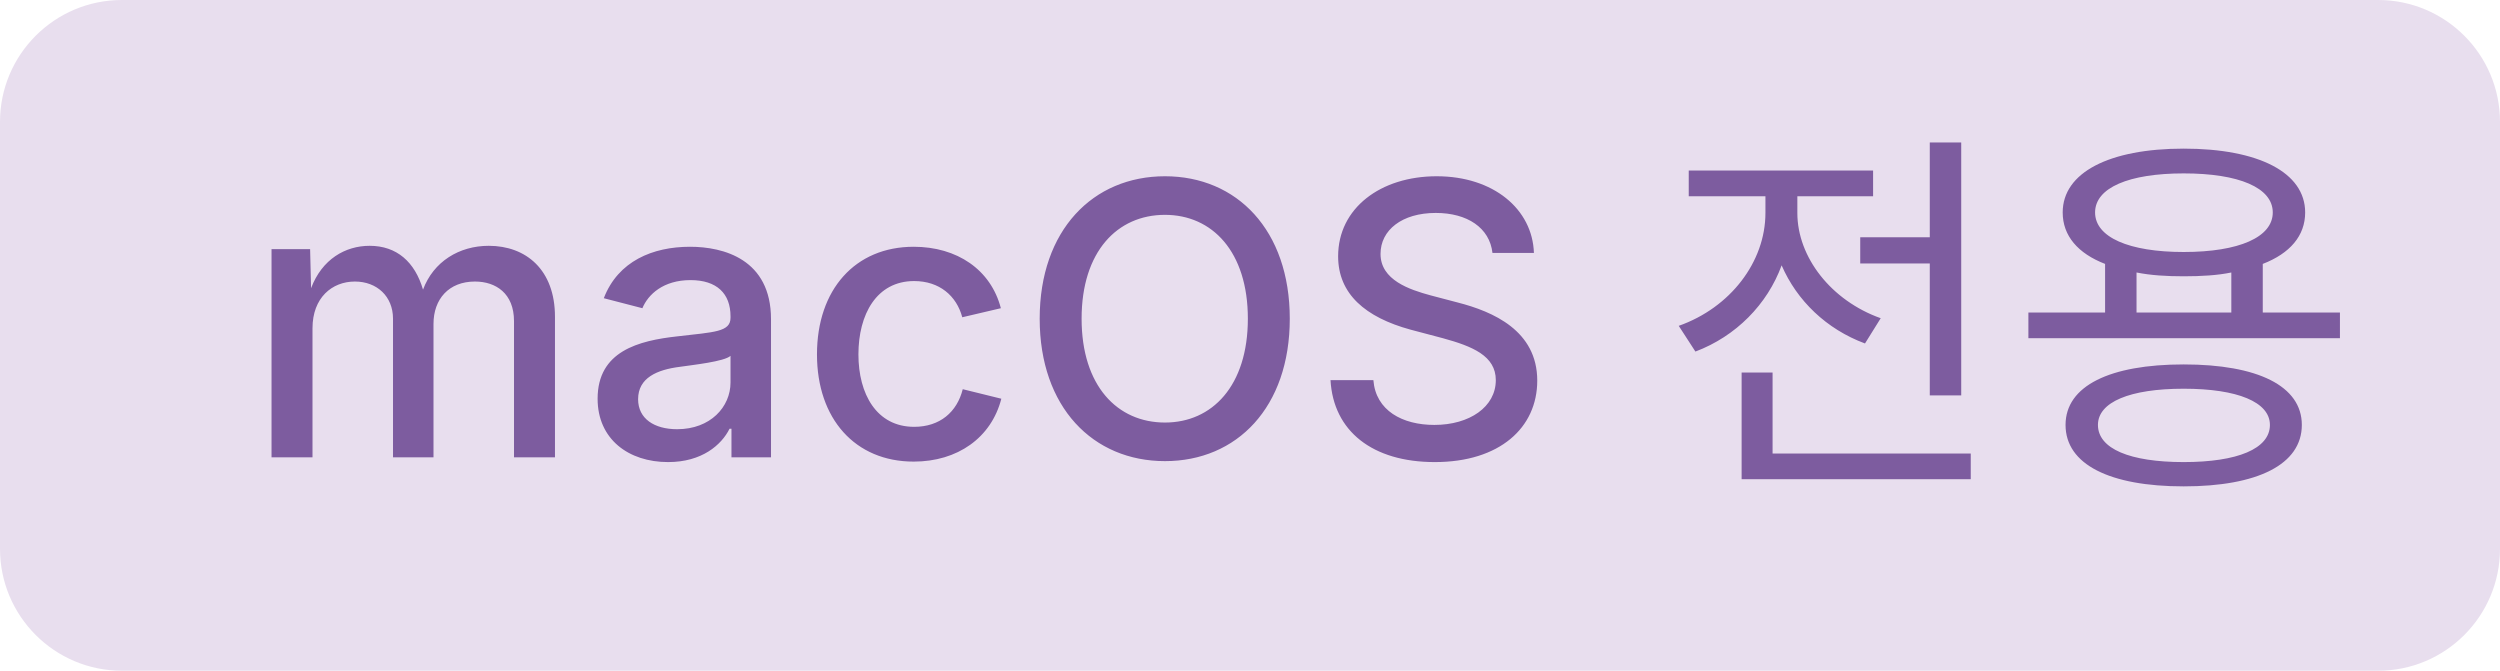
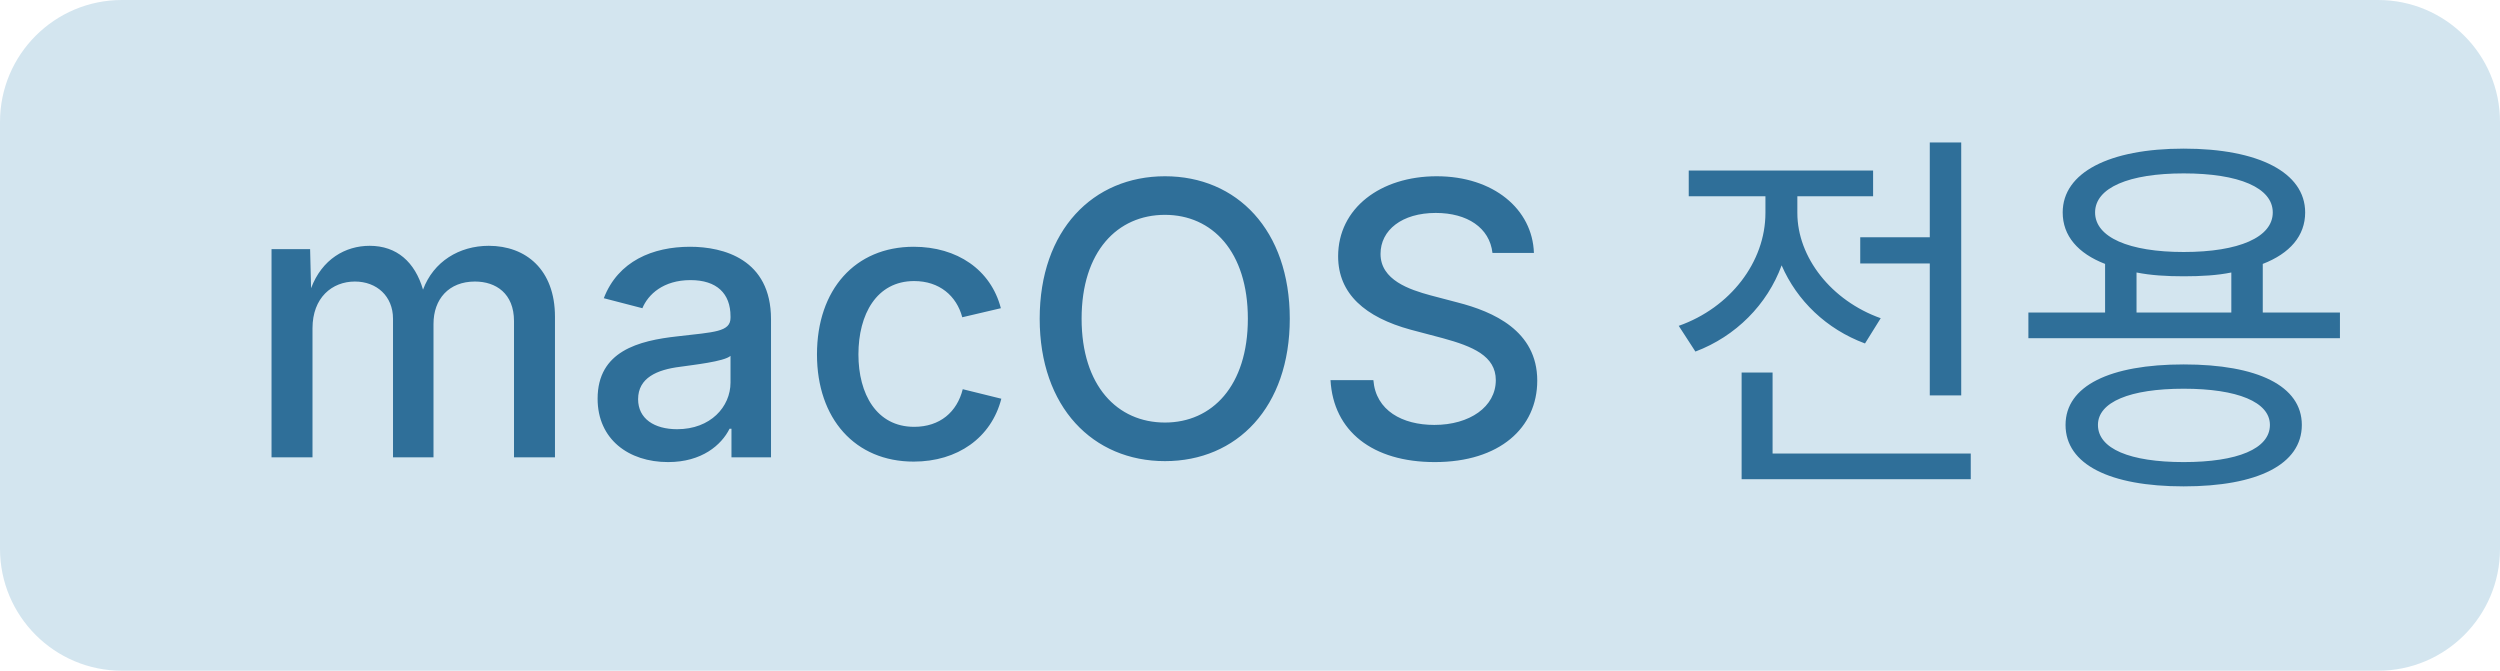
<svg xmlns="http://www.w3.org/2000/svg" width="82" height="22" viewBox="0 0 82 22" role="img" aria-label="macOS 전용">
-   <rect width="82" height="22" rx="4" fill="#E8DEEE" />
-   <text x="8" y="15" fill="#7D5C9F" font-family="-apple-system, BlinkMacSystemFont, 'Segoe UI', 'Apple SD Gothic Neo', 'Malgun Gothic', 'Noto Sans KR', sans-serif" font-size="12.5" font-weight="500" textLength="66" lengthAdjust="spacingAndGlyphs">macOS 전용</text>
+   <rect width="82" height="22" rx="4" fill="#D3E5EF" />
+   <text x="8" y="15" fill="#2F6F99" font-family="-apple-system, BlinkMacSystemFont, 'Segoe UI', 'Apple SD Gothic Neo', 'Malgun Gothic', 'Noto Sans KR', sans-serif" font-size="12.5" font-weight="500" textLength="66" lengthAdjust="spacingAndGlyphs">macOS 전용</text>
</svg>
